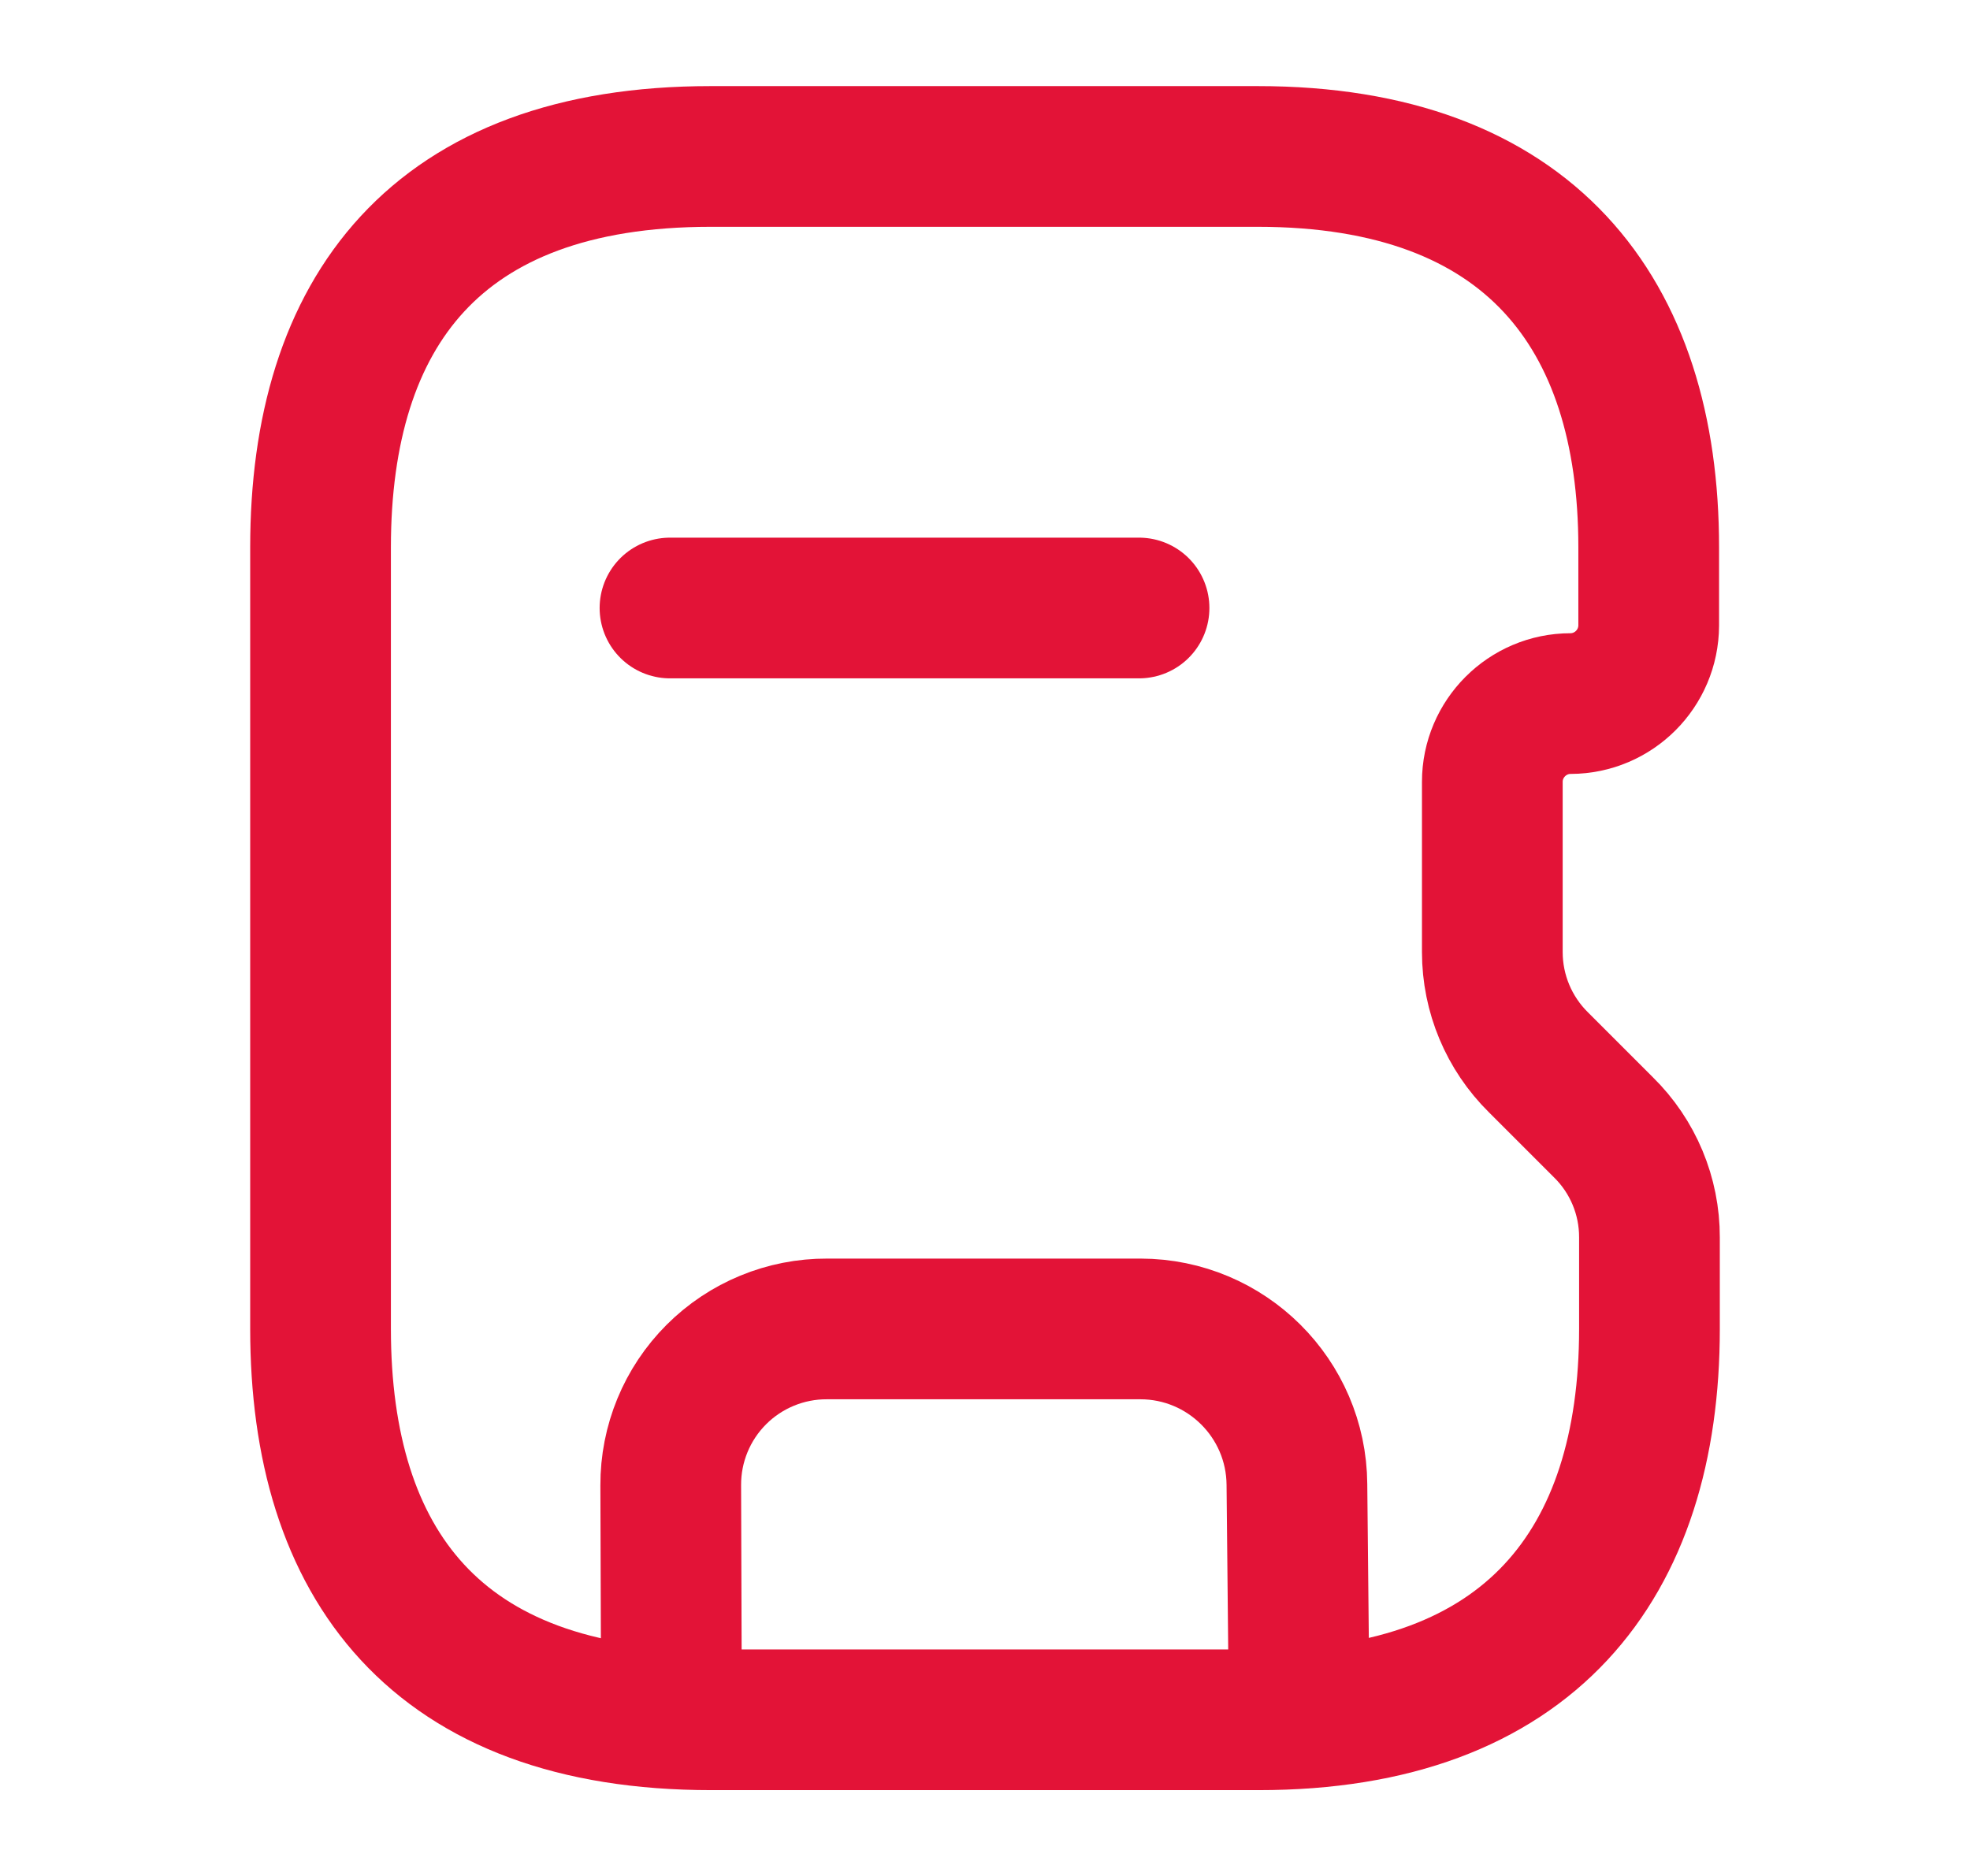
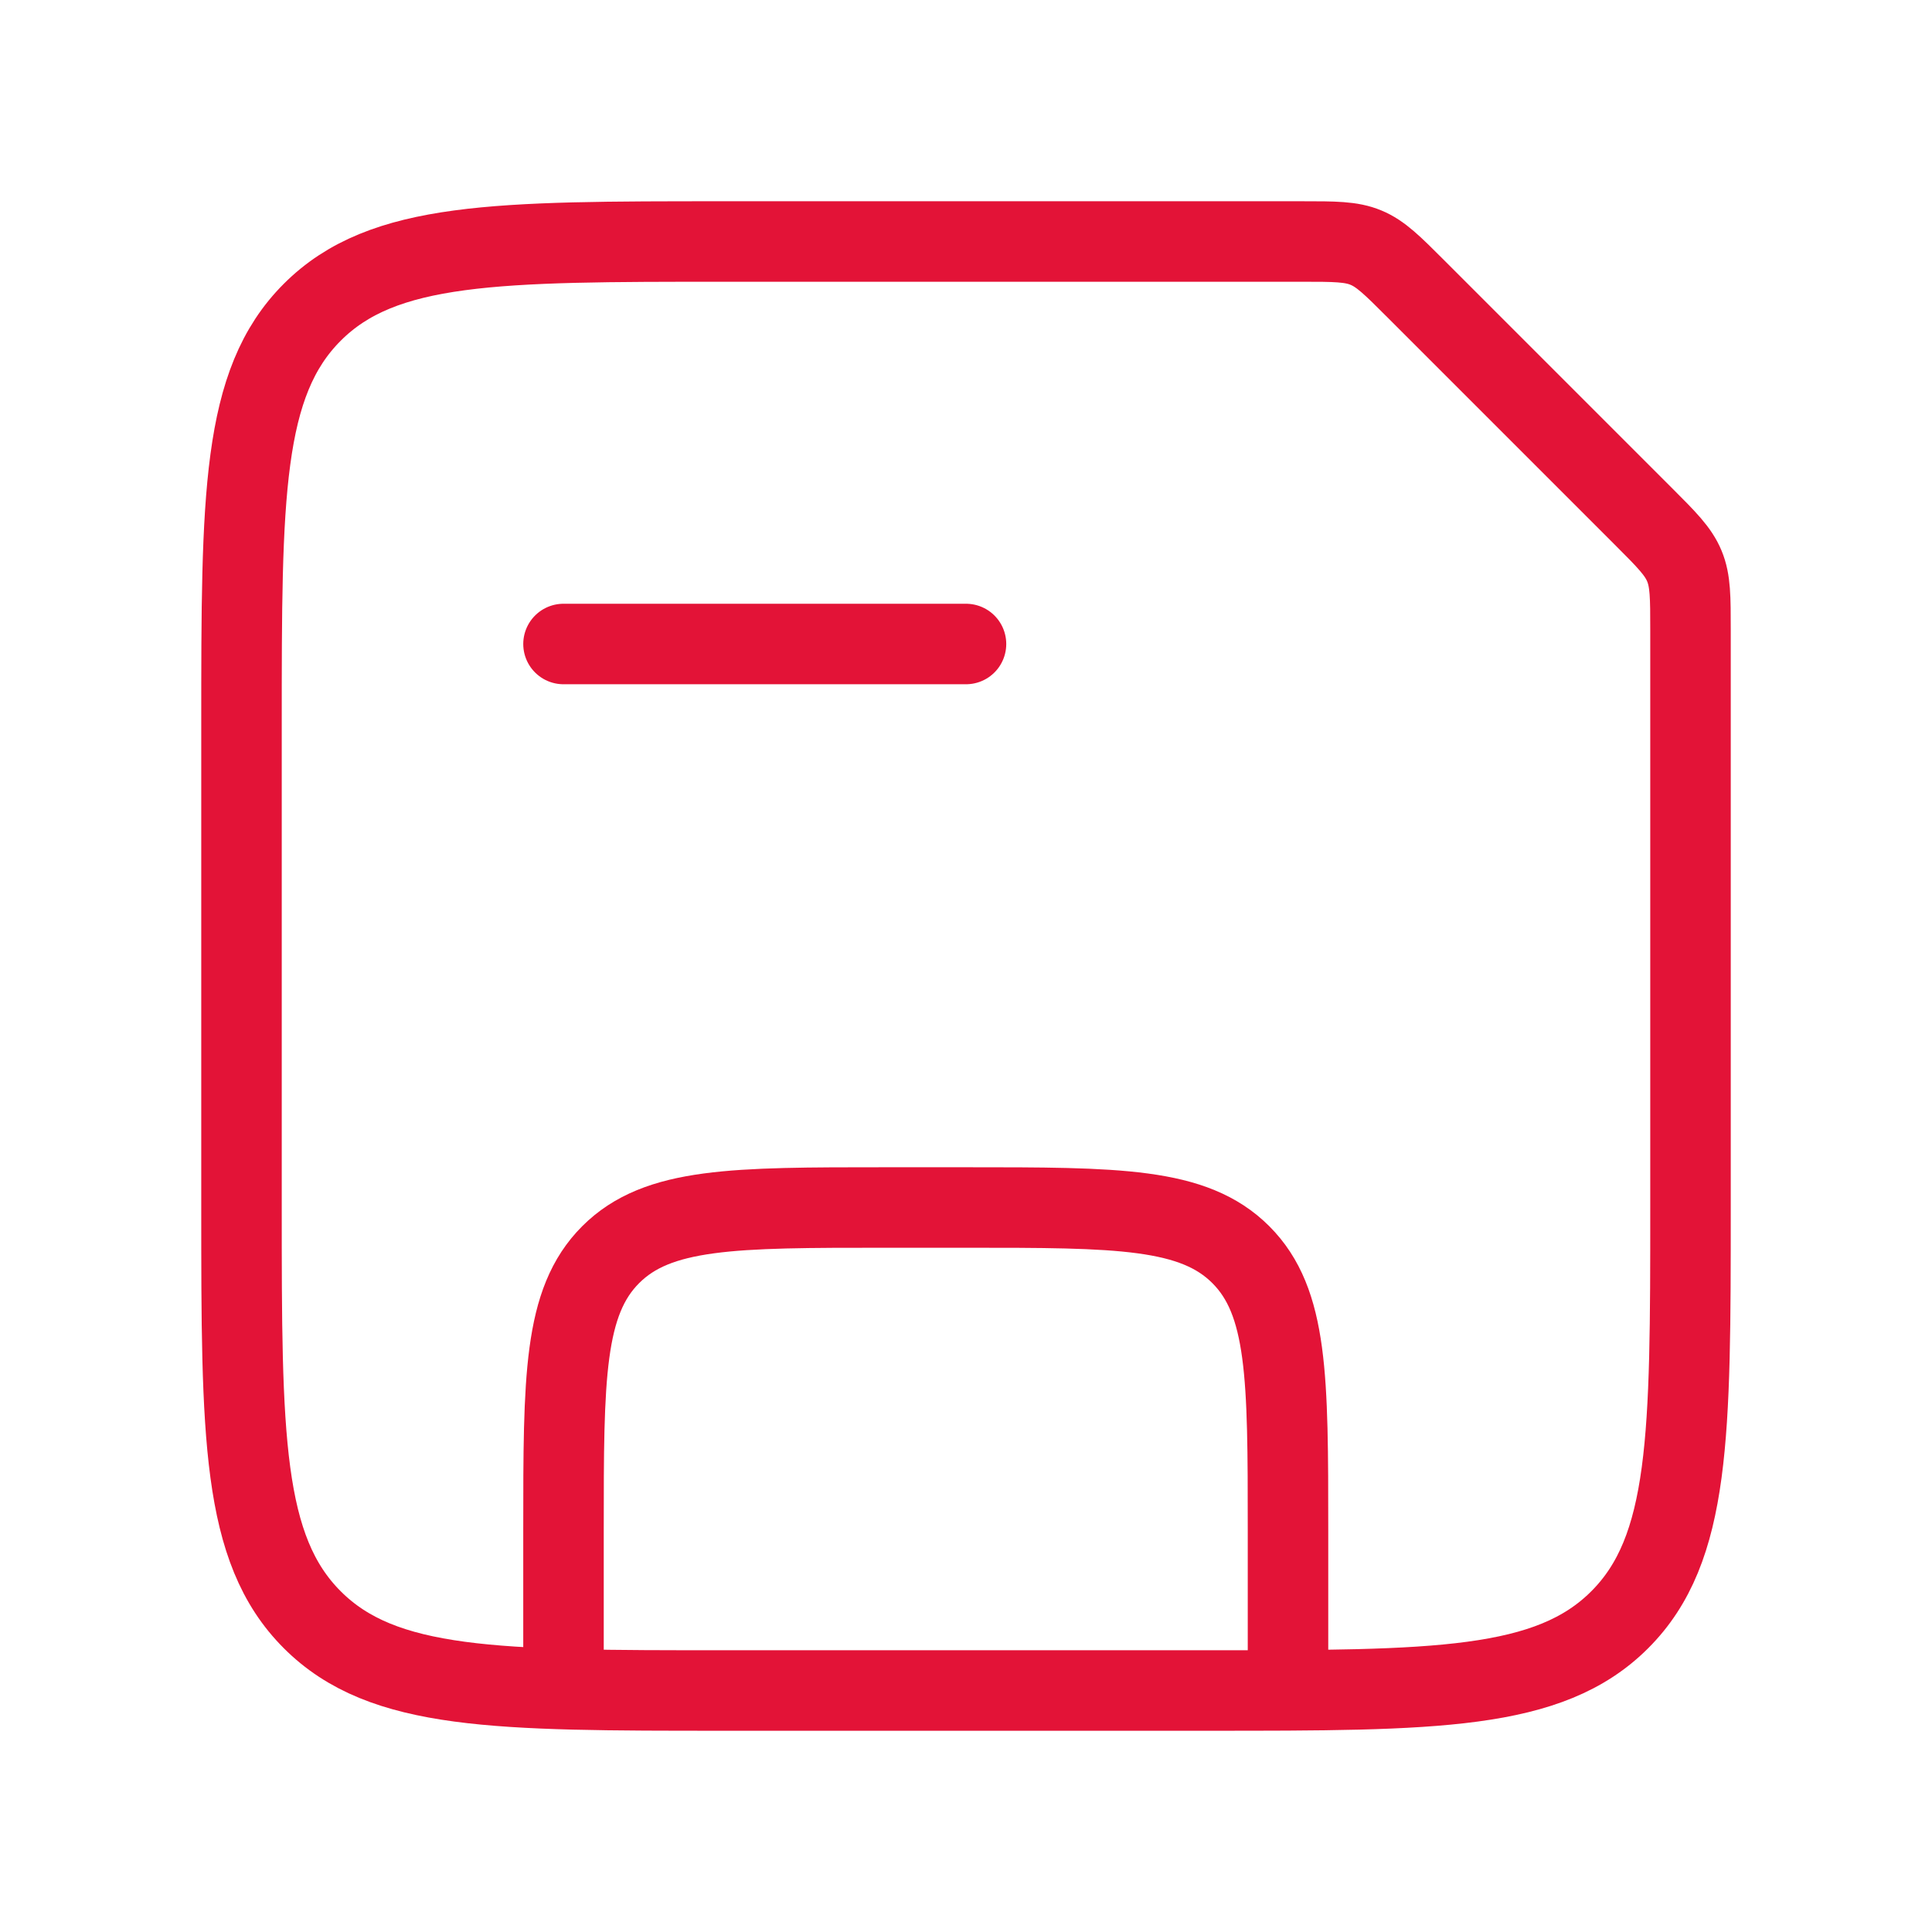
- <svg xmlns="http://www.w3.org/2000/svg" width="21" height="20" fill="none" viewBox="0 0 21 20">
-   <path stroke="#E31337" stroke-linecap="round" stroke-linejoin="round" stroke-width="1.5" d="M3.417 5.835v8.333c0 2.5 1.225 4.167 4.166 4.167h5.834c2.891 0 4.166-1.667 4.166-4.167v-.975a1.64 1.64 0 0 0-.491-1.175l-.692-.692a1.652 1.652 0 0 1-.492-1.175V8.335c0-.459.375-.834.834-.834a.836.836 0 0 0 .833-.833v-.833c0-2.5-1.275-4.167-4.167-4.167H7.575c-2.933 0-4.158 1.667-4.158 4.167Z" />
-   <path stroke="#E31337" stroke-linecap="round" stroke-linejoin="round" stroke-width="1.5" d="m7.158 18.31-.008-2.475a1.66 1.66 0 0 1 1.667-1.667h3.341a1.67 1.67 0 0 1 1.667 1.658l.025 2.492M12.142 6.482h-5" />
+ <svg xmlns="http://www.w3.org/2000/svg" width="20" height="20" viewBox="0 0 24 24" fill="none">
+   <path d="M16 21V19C16 17.114 16 16.172 15.414 15.586C14.828 15 13.886 15 12 15H11C9.114 15 8.172 15 7.586 15.586C7 16.172 7 17.114 7 19V21" stroke="#E31337" />
+   <path d="M7 8H12" stroke="#E31337" stroke-linecap="round" />
+   <path d="M3 9C3 6.172 3 4.757 3.879 3.879C4.757 3 6.172 3 9 3H16.172C16.58 3 16.785 3 16.968 3.076C17.152 3.152 17.297 3.297 17.586 3.586L20.414 6.414C20.703 6.703 20.848 6.848 20.924 7.032C21 7.215 21 7.42 21 7.828V15C21 17.828 21 19.243 20.121 20.121C19.243 21 17.828 21 15 21H9C6.172 21 4.757 21 3.879 20.121C3 19.243 3 17.828 3 15V9Z" stroke="#E31337" />
</svg>
